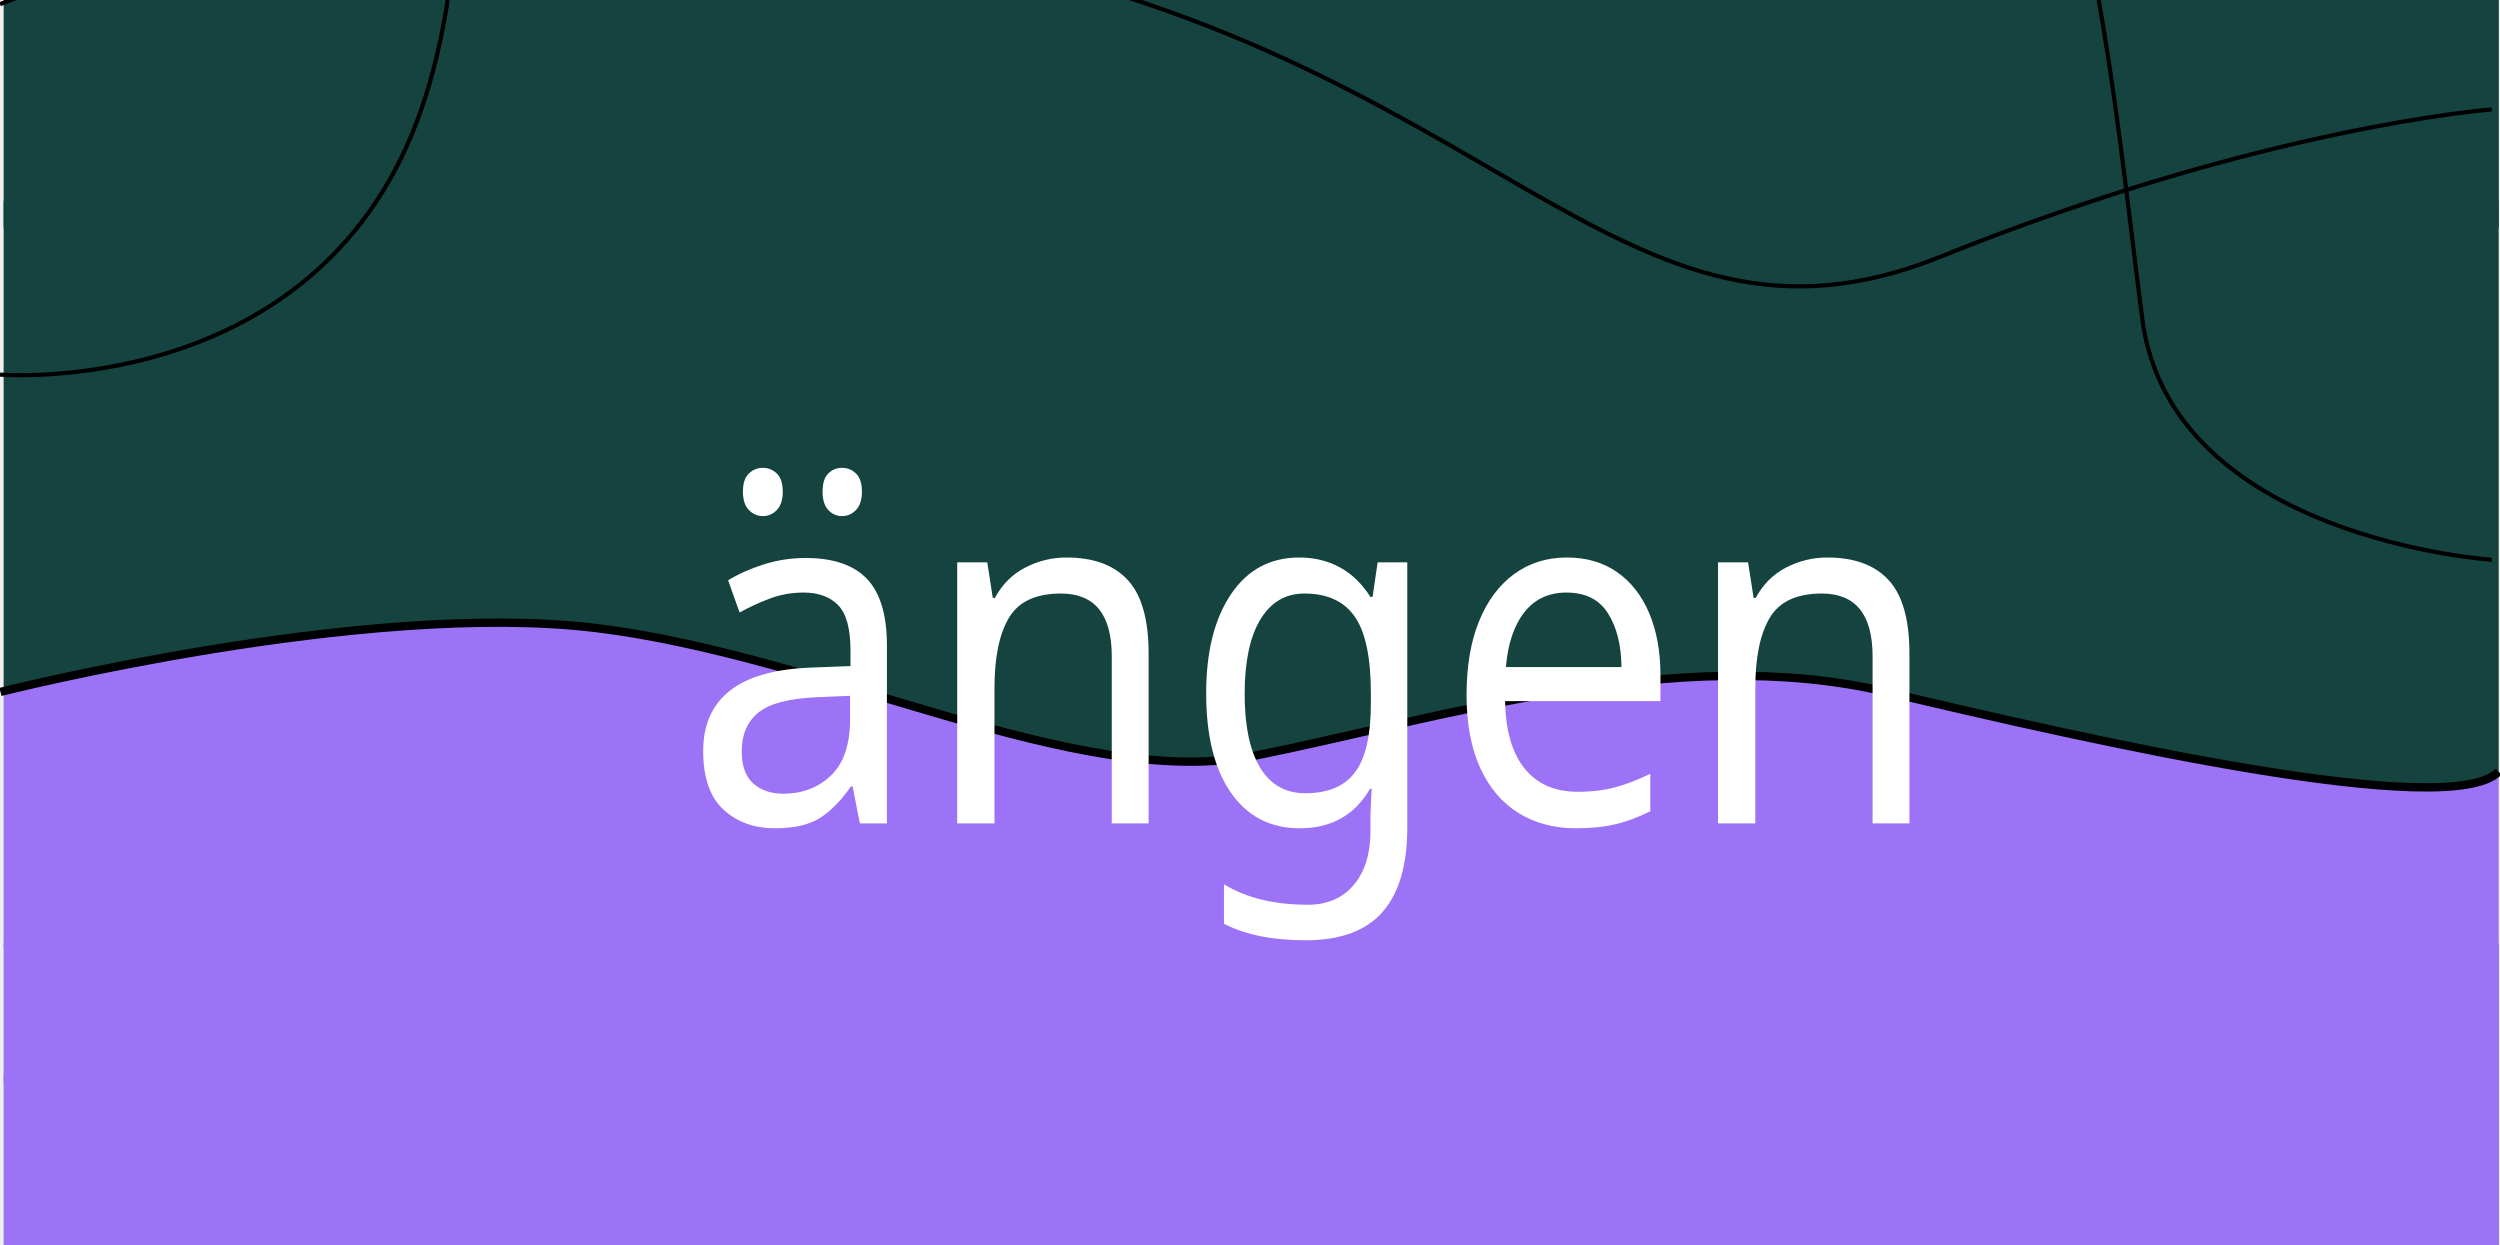
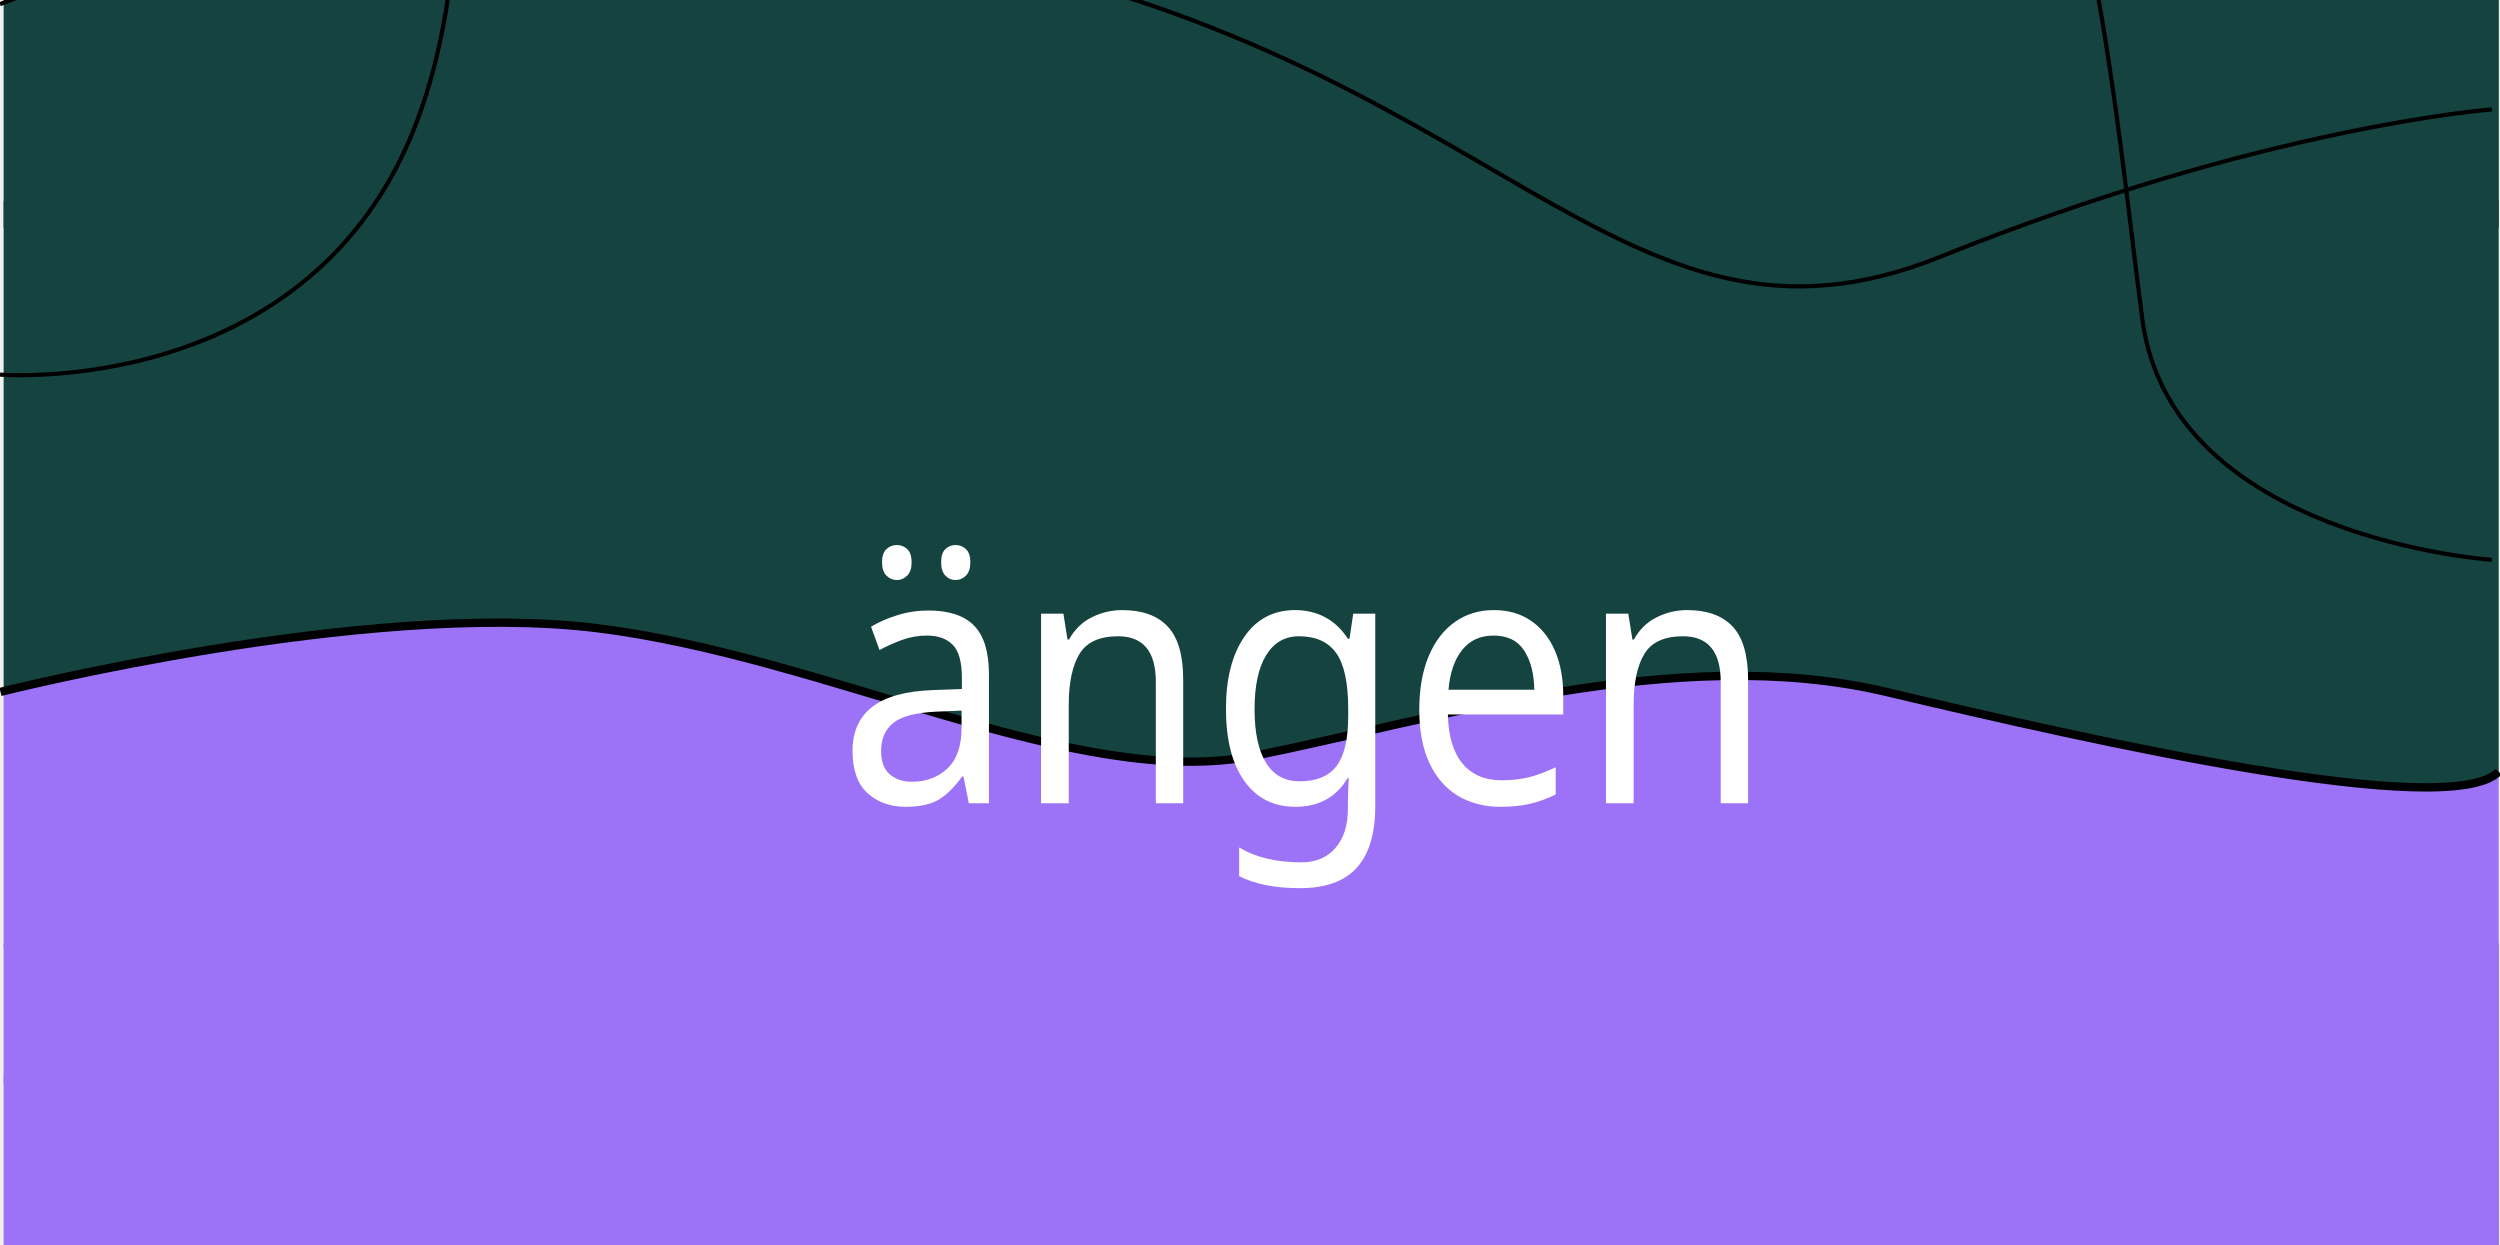
<svg xmlns="http://www.w3.org/2000/svg" width="599.988" height="298.555" viewBox="0 0 599.988 298.555" version="1.1" id="SVGRoot">
  <defs id="defs1439" />
  <g id="layer1" transform="translate(-103.226,3.874333)">
    <path id="rect1503" style="fill:#9c72f7;fill-opacity:1;stroke-width:1.721" d="m 702.903,181.934 c -0.092,0.062 -0.154,0.137 -0.252,0.197 -0.511,0.314 -1.094,0.598 -1.743,0.855 -1.298,0.515 -2.864,0.918 -4.672,1.221 -1.808,0.303 -3.856,0.504 -6.117,0.613 -2.262,0.109 -4.736,0.125 -7.396,0.058 -2.66,-0.067 -5.505,-0.215 -8.509,-0.439 -3.004,-0.224 -6.165,-0.522 -9.457,-0.884 -6.584,-0.725 -13.688,-1.709 -21.094,-2.879 -7.405,-1.17 -15.11,-2.527 -22.895,-3.996 -7.784,-1.47 -15.648,-3.052 -23.369,-4.675 -7.722,-1.623 -15.303,-3.285 -22.52,-4.914 -7.217,-1.629 -14.072,-3.226 -20.343,-4.715 -3.135,-0.745 -6.305,-1.37 -9.5,-1.885 -3.197,-0.515 -6.42,-0.921 -9.664,-1.227 -3.245,-0.306 -6.511,-0.512 -9.793,-0.628 -3.282,-0.116 -6.578,-0.143 -9.885,-0.09 -3.307,0.053 -6.622,0.186 -9.942,0.389 -3.319,0.203 -6.642,0.475 -9.962,0.808 -3.32,0.332 -6.637,0.725 -9.946,1.167 -3.309,0.442 -6.609,0.934 -9.894,1.466 -6.571,1.064 -13.084,2.288 -19.49,3.591 -6.406,1.303 -12.707,2.686 -18.853,4.069 -6.146,1.383 -12.137,2.766 -17.926,4.069 -5.789,1.303 -11.377,2.527 -16.714,3.591 -2.668,0.532 -5.403,0.904 -8.2,1.133 -2.797,0.229 -5.655,0.315 -8.57,0.273 -2.915,-0.042 -5.885,-0.211 -8.907,-0.491 -3.022,-0.28 -6.095,-0.67 -9.213,-1.156 -3.119,-0.485 -6.283,-1.066 -9.489,-1.725 -3.205,-0.659 -6.452,-1.395 -9.733,-2.195 -6.563,-1.599 -13.267,-3.449 -20.072,-5.417 -6.805,-1.968 -13.71,-4.056 -20.673,-6.134 -6.963,-2.078 -13.984,-4.146 -21.022,-6.075 -3.519,-0.964 -7.043,-1.894 -10.565,-2.772 -3.522,-0.878 -7.043,-1.705 -10.558,-2.465 -3.515,-0.76 -7.023,-1.452 -10.52,-2.061 -3.497,-0.609 -6.983,-1.134 -10.452,-1.559 -3.469,-0.426 -7.063,-0.739 -10.753,-0.951 -3.69,-0.212 -7.476,-0.324 -11.329,-0.347 -3.853,-0.023 -7.772,0.043 -11.729,0.183 -3.957,0.14 -7.951,0.356 -11.954,0.635 -4.003,0.279 -8.013,0.622 -12.004,1.015 -3.99,0.393 -7.96,0.838 -11.879,1.32 -7.839,0.964 -15.477,2.081 -22.682,3.251 -7.205,1.17 -13.976,2.394 -20.08,3.571 -6.104,1.177 -11.541,2.307 -16.077,3.291 -7.741,1.679 -11.073,2.527 -12.409,2.859 v 61.777 h 598.806 z" />
    <path id="path1518" style="fill:#154340;stroke-width:1.721" d="M 104.096,44.316 V 161.884 c 1.336,-0.332 4.668,-1.18 12.409,-2.859 4.536,-0.984 9.973,-2.114 16.077,-3.291 6.104,-1.177 12.875,-2.401 20.08,-3.571 7.205,-1.17 14.844,-2.287 22.682,-3.251 3.919,-0.482 7.888,-0.926 11.878,-1.32 3.99,-0.393 8.001,-0.735 12.004,-1.015 4.003,-0.279 7.997,-0.495 11.954,-0.635 3.957,-0.141 7.876,-0.206 11.729,-0.183 3.853,0.023 7.639,0.135 11.329,0.347 3.69,0.212 7.284,0.525 10.753,0.951 3.469,0.426 6.955,0.951 10.452,1.559 3.497,0.609 7.005,1.301 10.52,2.061 3.515,0.76 7.036,1.587 10.558,2.465 3.522,0.878 7.046,1.808 10.565,2.772 7.038,1.928 14.059,3.997 21.022,6.075 6.963,2.078 13.868,4.166 20.673,6.134 6.805,1.968 13.509,3.818 20.072,5.417 3.281,0.8 6.527,1.536 9.733,2.195 3.205,0.659 6.37,1.239 9.489,1.725 3.119,0.485 6.191,0.876 9.213,1.156 3.022,0.28 5.993,0.45 8.908,0.491 2.914,0.042 5.773,-0.045 8.57,-0.273 2.797,-0.229 5.531,-0.601 8.2,-1.133 5.337,-1.064 10.924,-2.288 16.714,-3.591 5.789,-1.303 11.78,-2.686 17.926,-4.069 6.146,-1.383 12.446,-2.766 18.853,-4.069 6.406,-1.303 12.919,-2.527 19.49,-3.591 3.285,-0.532 6.585,-1.024 9.894,-1.466 3.309,-0.442 6.626,-0.835 9.946,-1.167 3.32,-0.333 6.643,-0.605 9.962,-0.808 3.319,-0.203 6.635,-0.335 9.942,-0.389 3.306,-0.053 6.603,-0.027 9.884,0.09 3.282,0.116 6.548,0.323 9.794,0.628 3.244,0.306 6.467,0.711 9.664,1.227 3.196,0.515 6.365,1.14 9.5,1.885 6.271,1.49 13.126,3.086 20.343,4.715 7.217,1.629 14.798,3.292 22.52,4.914 7.721,1.623 15.585,3.205 23.369,4.675 7.785,1.47 15.489,2.826 22.894,3.996 7.405,1.17 14.511,2.154 21.094,2.879 3.292,0.362 6.453,0.661 9.457,0.884 3.004,0.224 5.849,0.372 8.509,0.439 2.66,0.067 5.135,0.051 7.396,-0.058 2.261,-0.109 4.31,-0.311 6.117,-0.613 1.808,-0.303 3.374,-0.706 4.672,-1.221 0.649,-0.257 1.232,-0.542 1.743,-0.855 0.098,-0.06 0.159,-0.135 0.252,-0.197 V 44.316 Z" />
    <path style="fill:none;stroke:#000000;stroke-width:2;stroke-linecap:butt;stroke-linejoin:miter;stroke-miterlimit:4;stroke-dasharray:none;stroke-opacity:1" d="m 103.342,162.184 c 0,0 87.526,-22.13 143.03,-15.321 55.504,6.809 115.278,39.154 157.974,30.642 42.696,-8.512 101.402,-27.237 151.57,-15.321 50.167,11.916 135.221,31.068 146.962,19.151" id="path1505" />
    <rect style="fill:#9c72f7;fill-opacity:1;stroke-width:0.942;stroke-miterlimit:4;stroke-dasharray:none" id="rect3445" width="598.867" height="33.68" x="104.096" y="222.468" />
    <rect style="fill:#9c72f7;fill-opacity:1;stroke-width:2.734;stroke-miterlimit:4;stroke-dasharray:none" id="rect3529" width="598.867" height="324.945" x="104.096" y="254.021" />
    <rect style="fill:#154340;fill-opacity:1;stroke-width:2.61;stroke-miterlimit:4;stroke-dasharray:none" id="rect3531" width="598.832" height="369.881" x="104.096" y="-319.137" />
-     <text xml:space="preserve" style="font-style:normal;font-weight:normal;font-size:108.978px;line-height:1.25;font-family:sans-serif;fill:#000000;fill-opacity:1;stroke:none;stroke-width:1.277" x="286.688" y="180.641" id="text3384" transform="scale(0.9324014,1.072499)">
-       <tspan id="tspan3382" x="286.688" y="180.641" style="font-size:108.978px;fill:#ffffff;fill-opacity:1;stroke-width:1.277">ängen</tspan>
+     <text xml:space="preserve" style="font-style:normal;font-weight:normal;font-size:80.037px;line-height:1.25;font-family:sans-serif;fill:#000000;fill-opacity:1;stroke:none;stroke-width:0.938" x="322.891" y="178.065" id="text3384" transform="scale(0.9425824,1.060915)">
+       <tspan id="tspan3382" x="322.891" y="178.065" style="font-size:80.037px;fill:#ffffff;fill-opacity:1;stroke-width:0.938">ängen</tspan>
    </text>
    <path style="fill:none;stroke:#000000;stroke-width:1px;stroke-linecap:butt;stroke-linejoin:miter;stroke-opacity:1" d="m 103.226,86.029 c 0,0 74.751,6.061 100.005,-60.609 25.254,-66.67 -7.071,-170.716 22.223,-228.294 29.294,-57.579 75.761,-111.117 94.954,-115.157" id="path2017" />
    <path style="fill:none;stroke:#000000;stroke-width:1px;stroke-linecap:butt;stroke-linejoin:miter;stroke-opacity:1" d="m 103.226,-2.864 c 0,0 88.893,-37.376 224.254,-13.132 C 462.84,8.247 491.125,89.06 568.906,57.745 646.688,26.43 701.236,22.39 701.236,22.39" id="path2019" />
    <path style="fill:none;stroke:#000000;stroke-width:1px;stroke-linecap:butt;stroke-linejoin:miter;stroke-opacity:1" d="m 701.236,130.476 c 0,0 -76.772,-5.051 -83.843,-57.579 -7.071,-52.528 -16.162,-176.777 -67.68,-183.848 -51.518,-7.071 -340.421,3.03 -367.696,-54.548 -27.274,-57.579 -4.041,-153.543 -4.041,-153.543" id="path2021" />
  </g>
</svg>
